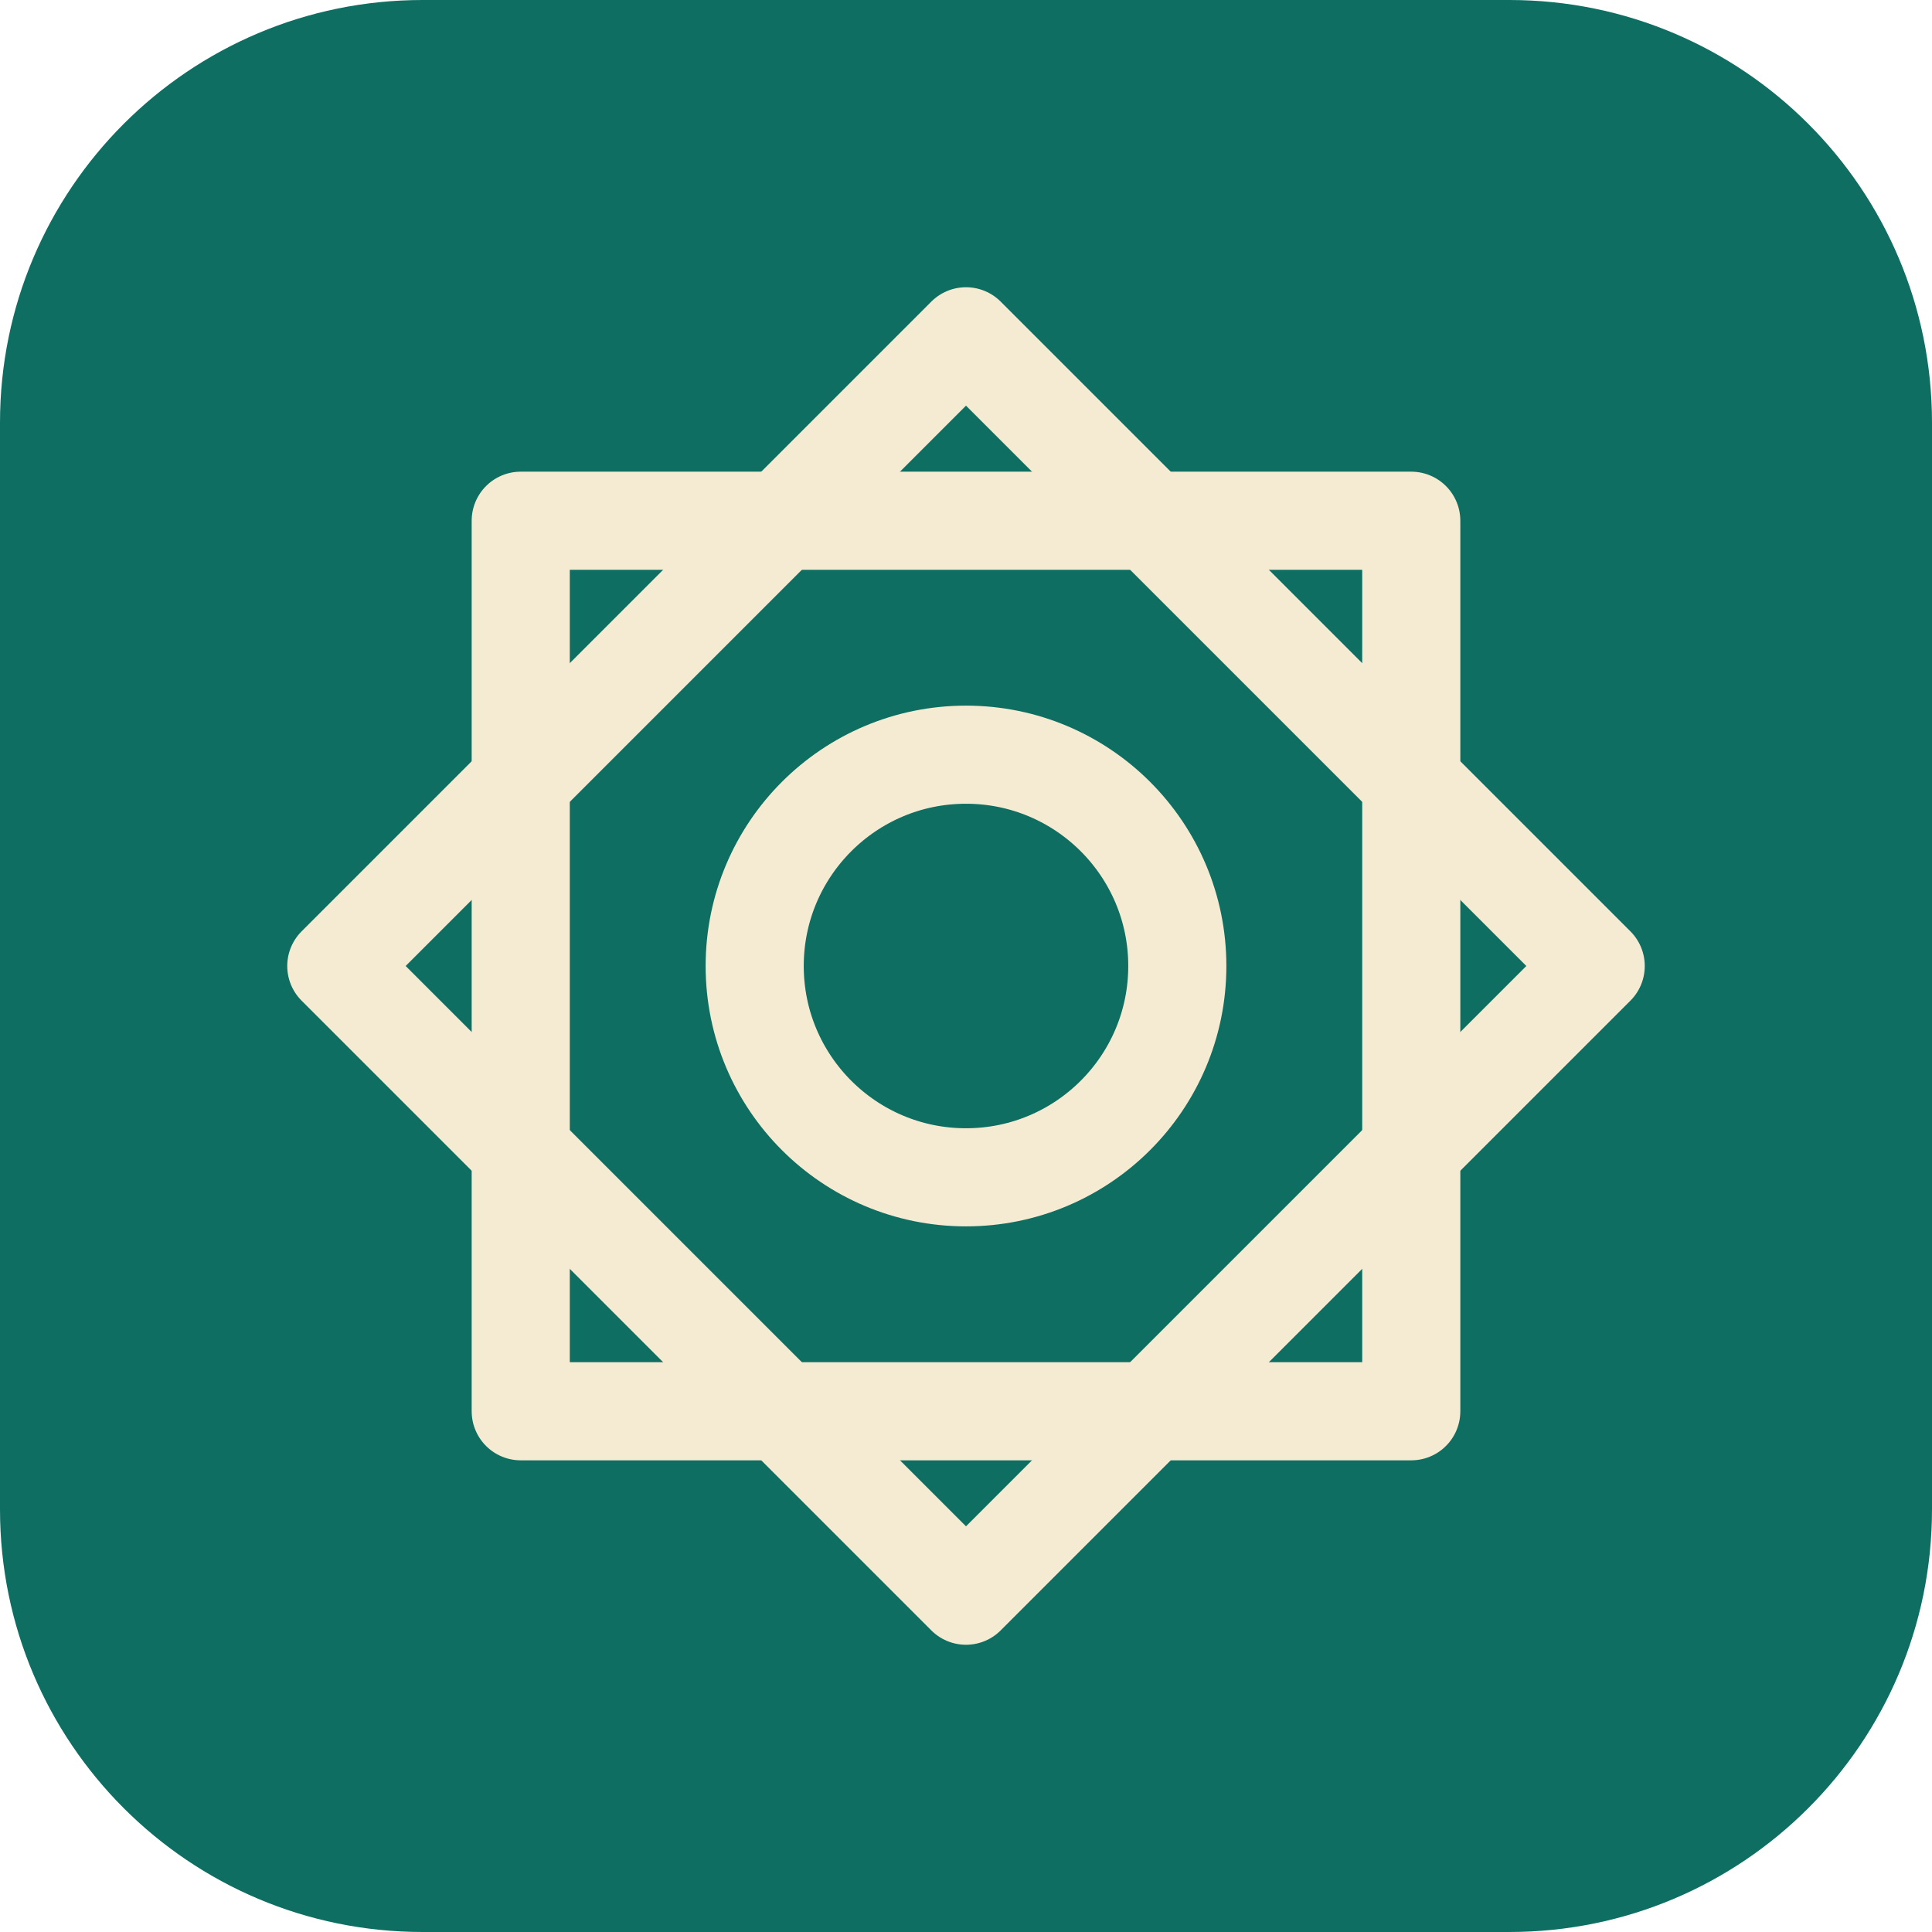
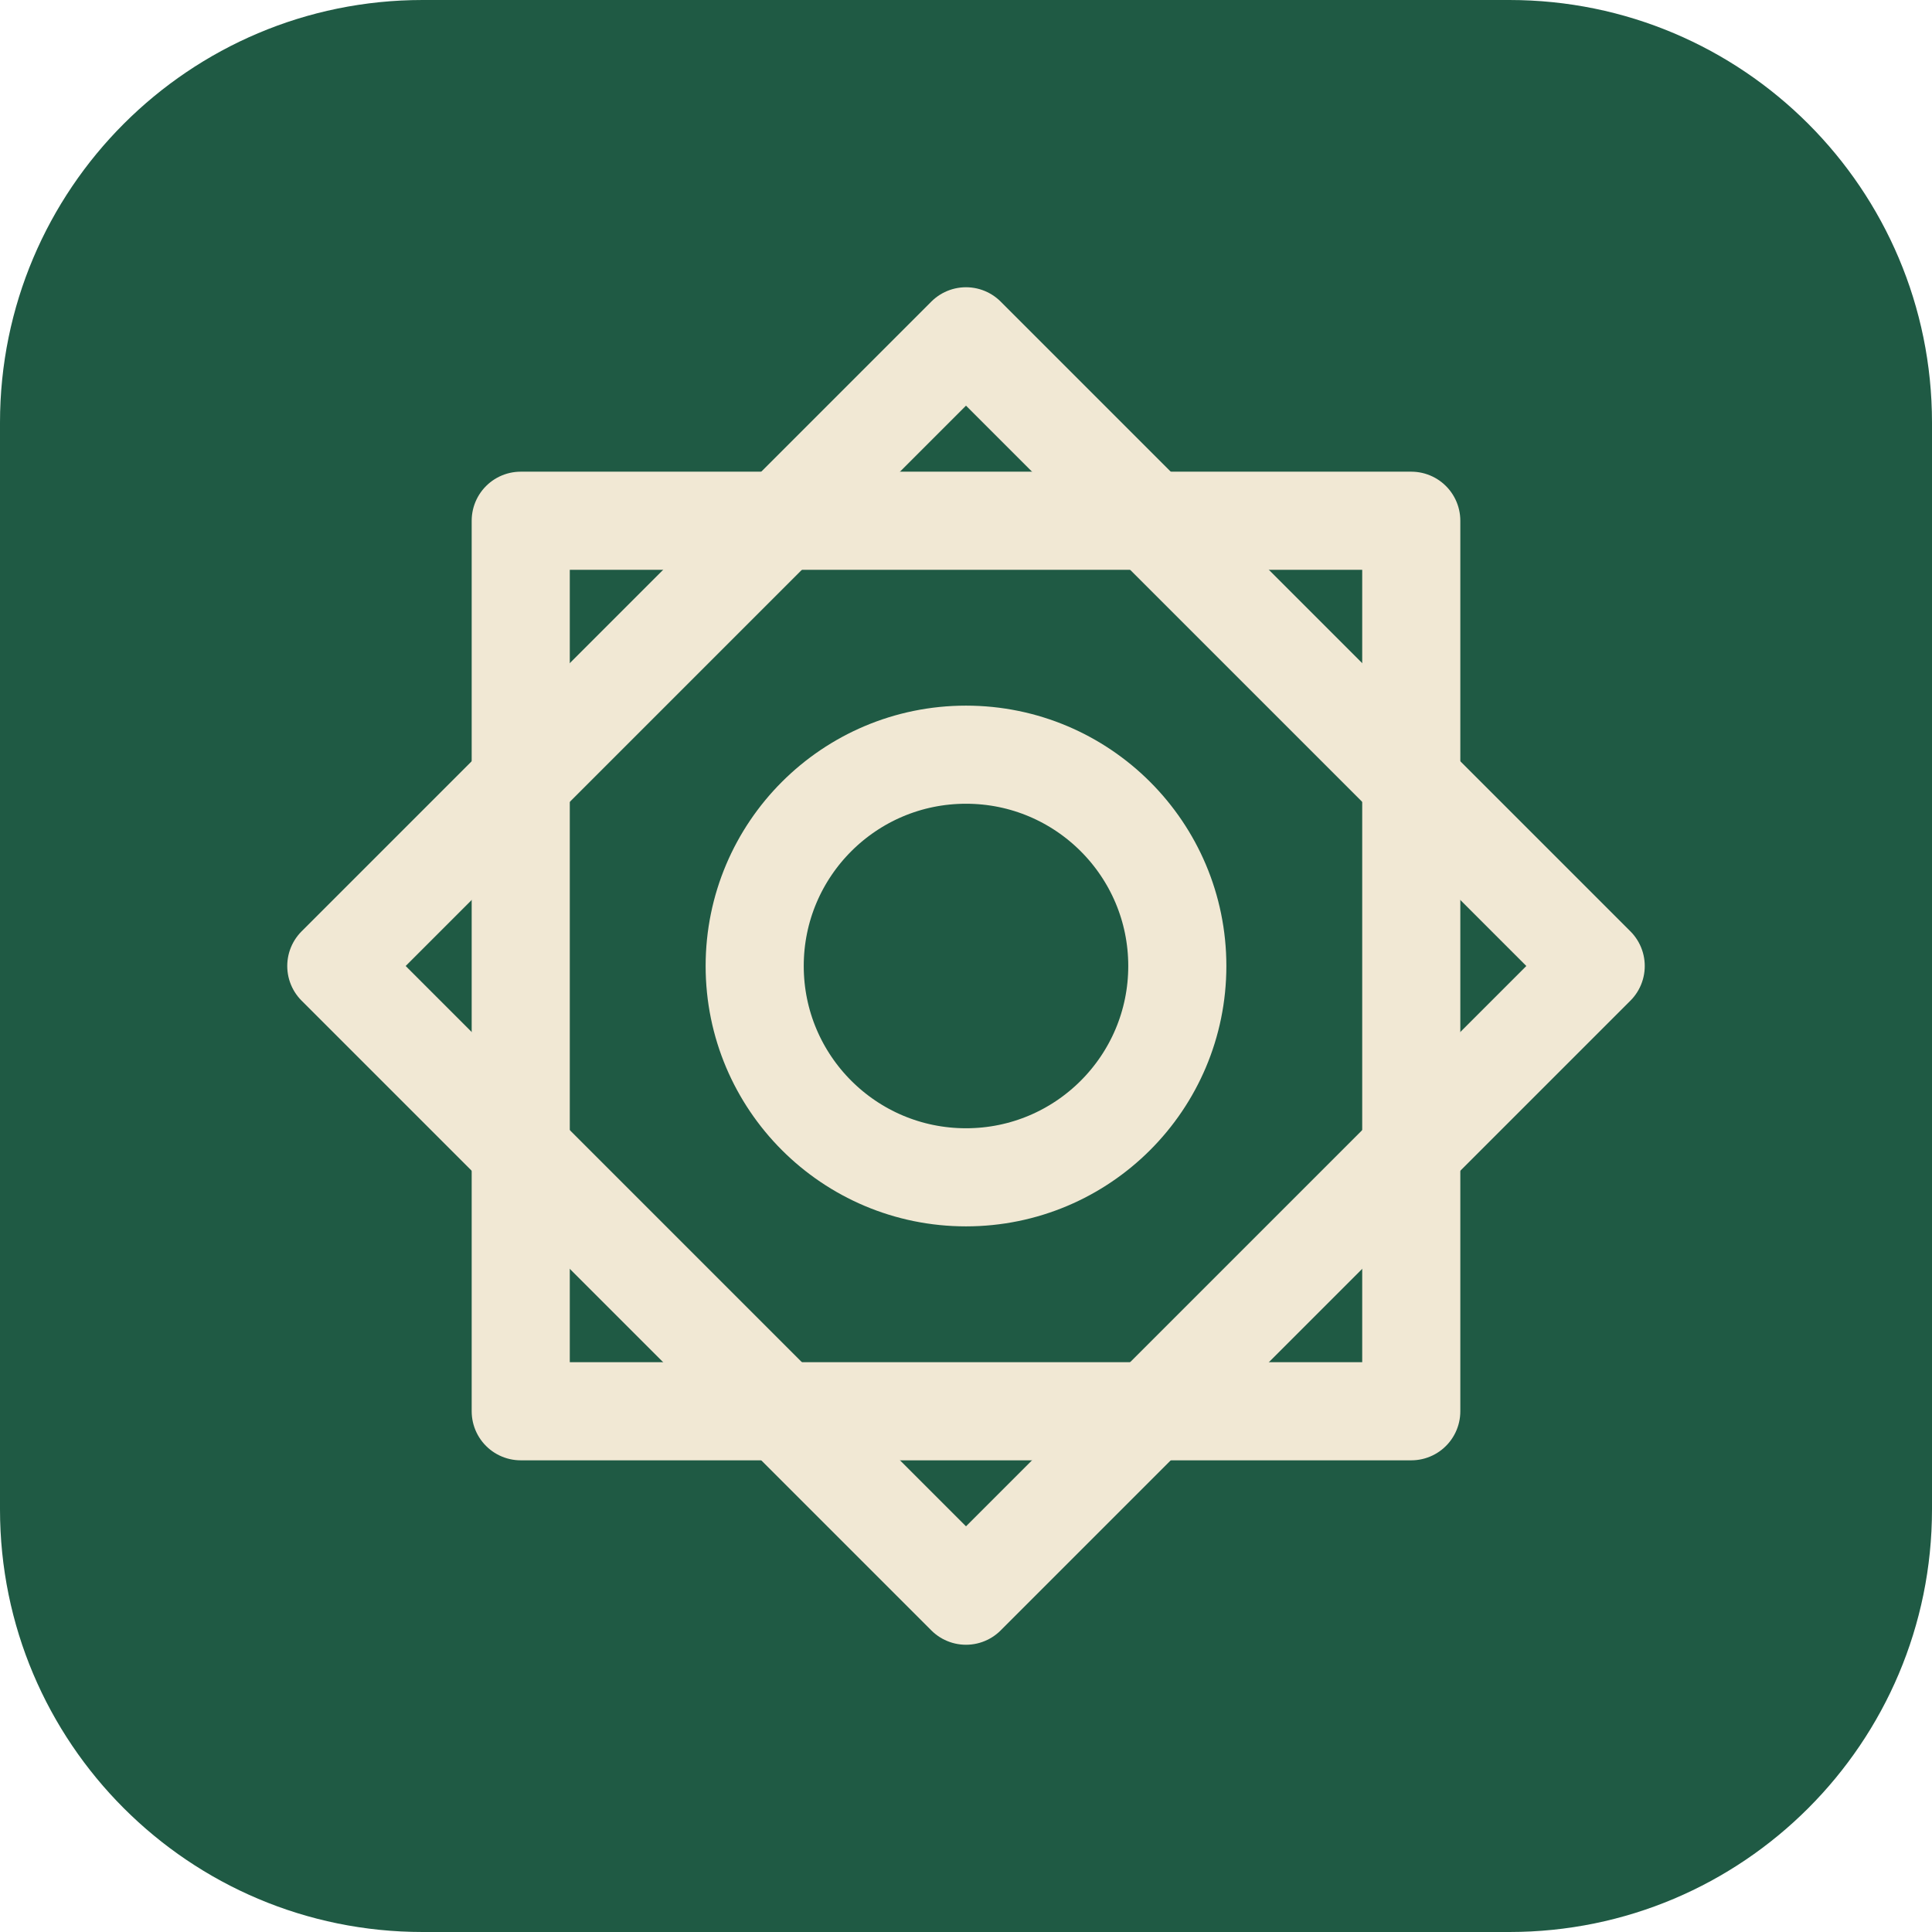
<svg xmlns="http://www.w3.org/2000/svg" viewBox="0 0 512 512">
-   <rect width="512" height="512" rx="112" fill="#0E6E62" />
-   <g transform="translate(256 256)" fill="none" stroke="#F5EBD3" stroke-width="26" stroke-linejoin="round">
+   <rect width="512" height="512" rx="112" fill="#1F5A44" />
+   <g transform="translate(256 256)" fill="none" stroke="#F1E8D4" stroke-width="26" stroke-linejoin="round">
    <rect x="-118" y="-118" width="236" height="236" />
    <rect x="-118" y="-118" width="236" height="236" transform="rotate(45)" />
    <circle r="56" />
  </g>
</svg>
